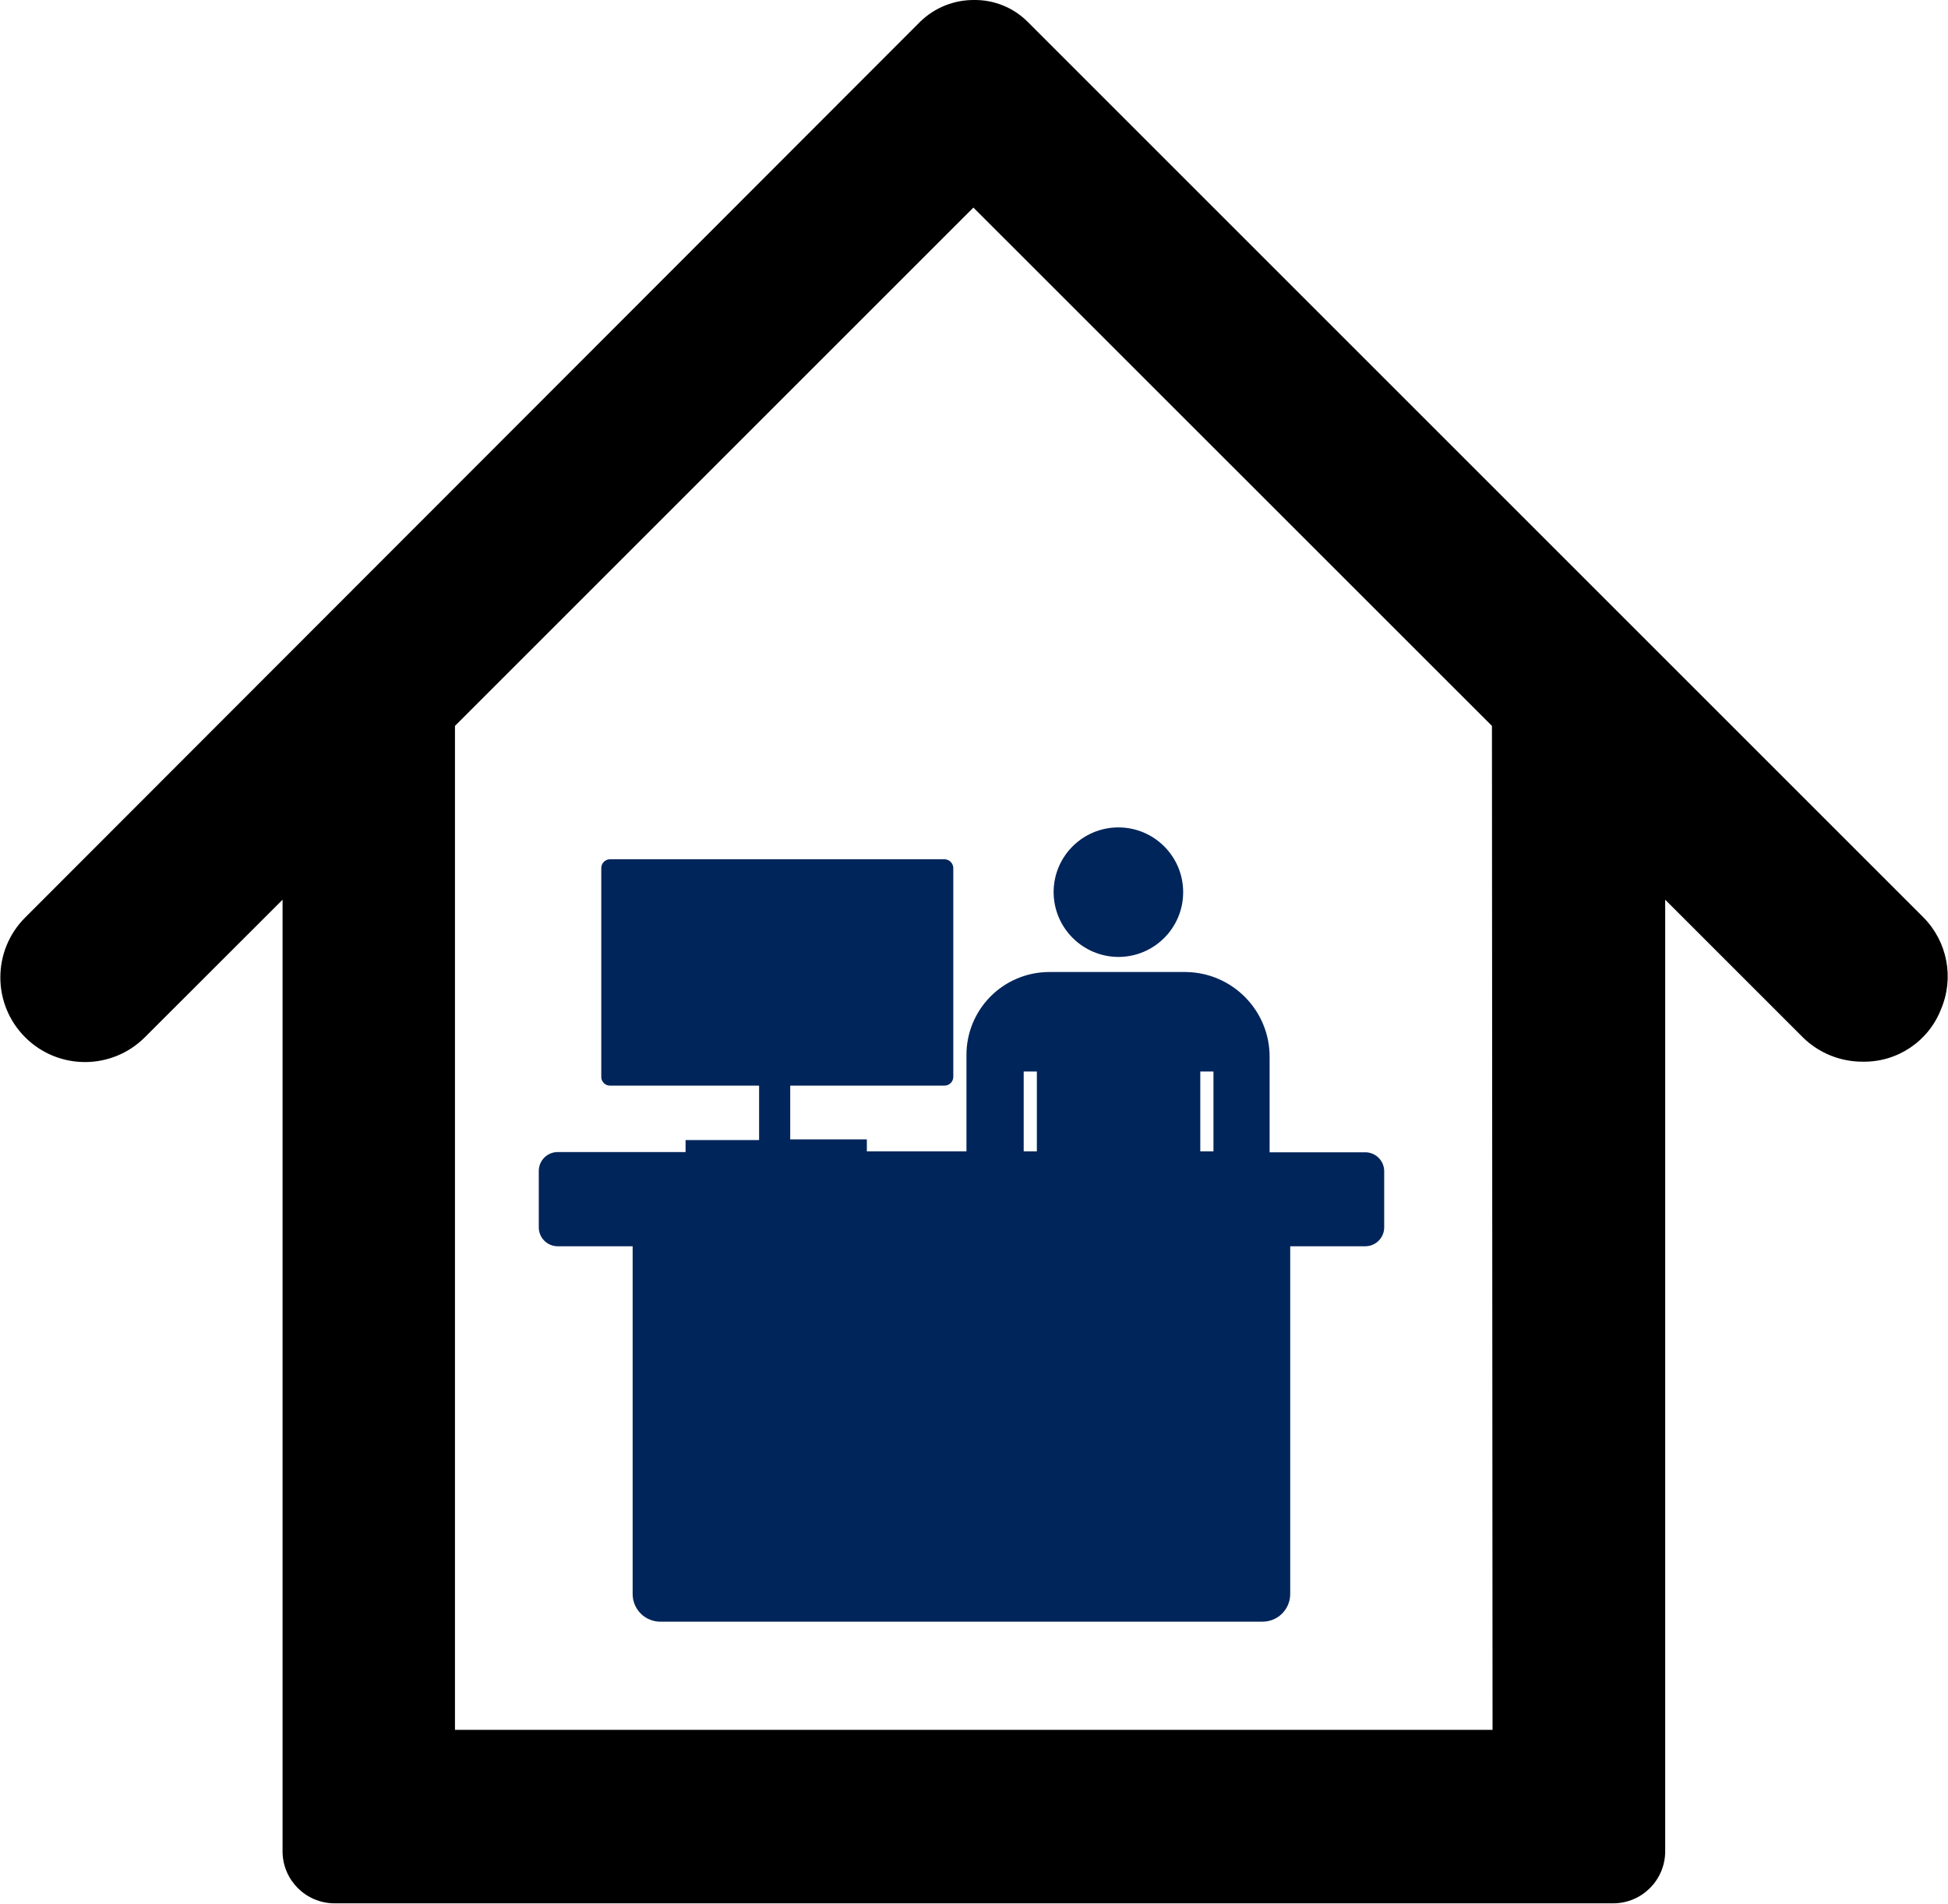
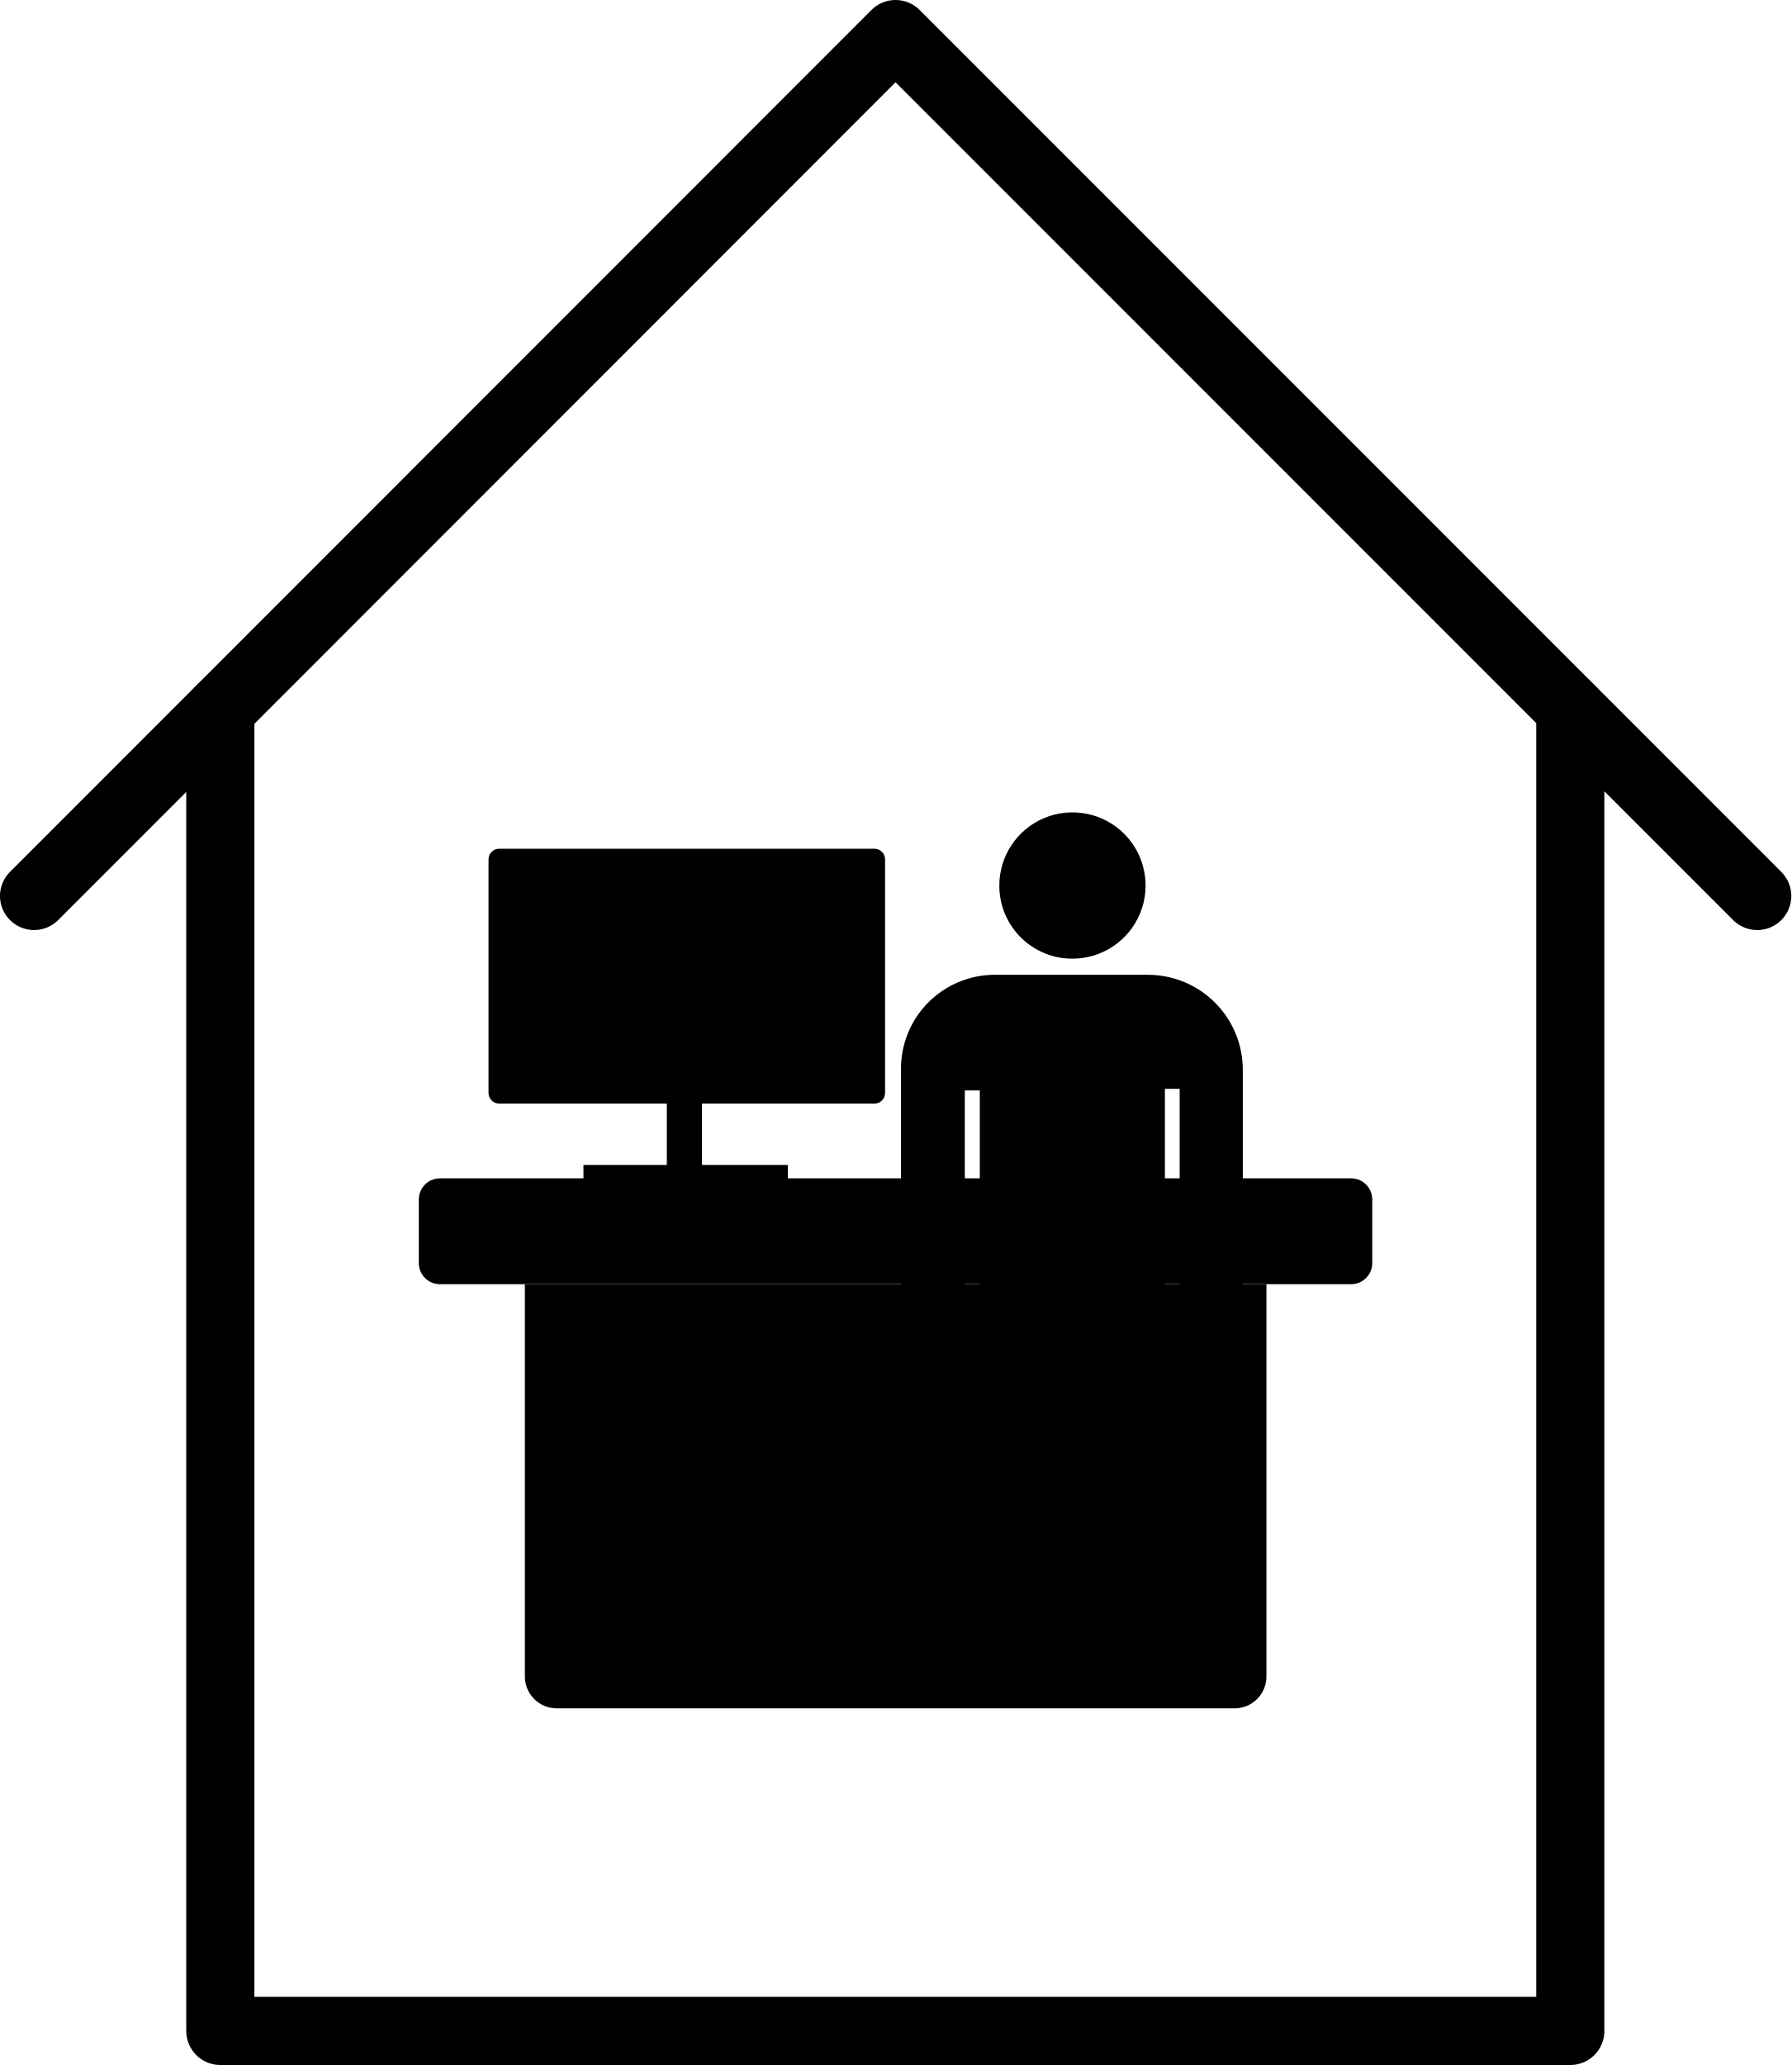
- <svg xmlns="http://www.w3.org/2000/svg" viewBox="0 0 162.7 159.02">
+ <svg xmlns="http://www.w3.org/2000/svg" viewBox="0 0 78.87 90.9">
  <defs>
-     <style>.cls-1{fill:#00255a;}</style>
+     <style>.cls-1{fill:none;stroke:#000;stroke-linecap:round;stroke-linejoin:round;stroke-width:3px;}</style>
  </defs>
-   <g id="Layer_2" data-name="Layer 2">
-     <g id="Layer_1-2" data-name="Layer 1">
-       <path d="M160.66,76.65,85.81,1.8A6.22,6.22,0,0,0,81.34,0a6.38,6.38,0,0,0-4.47,1.8L2.1,76.65a7.07,7.07,0,0,0,10,10L23.6,75.16v79.55A4.35,4.35,0,0,0,27.91,159H134.77a4.35,4.35,0,0,0,4.31-4.31V75.16l11.53,11.53a7.09,7.09,0,0,0,5,2,6.88,6.88,0,0,0,6.51-4.39A7,7,0,0,0,160.66,76.65Zm-36,67.86H38V60.64l43.3-43.3,43.31,43.3Z" />
-       <path class="cls-1" d="M93.42,79.94A5.41,5.41,0,1,0,88,74.53,5.43,5.43,0,0,0,93.42,79.94Z" />
-       <path class="cls-1" d="M80.72,96.18H72.4v-1H66V90.69H78.83a.74.74,0,0,0,.79-.78V72.57a.75.75,0,0,0-.79-.79H51a.74.74,0,0,0-.78.79V89.91a.73.73,0,0,0,.78.78h12.4v4.55H57.26v1H46.59A1.58,1.58,0,0,0,45,97.83v4.71a1.58,1.58,0,0,0,1.57,1.57h6.27v29a2.31,2.31,0,0,0,2.36,2.36h50.21a2.31,2.31,0,0,0,2.35-2.36v-29h6.28a1.58,1.58,0,0,0,1.57-1.57V97.83a1.58,1.58,0,0,0-1.57-1.57h-8V88.34a7.08,7.08,0,0,0-7-7.14H87.62a6.92,6.92,0,0,0-6.9,7Zm20.63-6.67v6.67h-1.1V89.51Zm-14.75,0v6.67H85.5V89.51Z" />
+   <g id="Laag_2" data-name="Laag 2">
+     <g id="Laag_1-2" data-name="Laag 1">
+       <line class="cls-1" x1="77.37" y1="39.44" x2="69.14" y2="31.21" />
+       <line class="cls-1" x1="9.7" y1="31.24" x2="1.5" y2="39.44" />
+       <polygon class="cls-1" points="69.14 31.21 69.14 89.4 9.7 89.4 9.7 31.24 10.4 30.54 39.43 1.5 68.47 30.54 69.14 31.21" />
+       <path d="M47.22,42.2A3.22,3.22,0,1,0,44,39,3.21,3.21,0,0,0,47.22,42.2Z" />
+       <path d="M43.78,42.91a4.13,4.13,0,0,0-4.11,4.17V57a1.41,1.41,0,1,0,2.81,0v-9h.66v24.7a1.87,1.87,0,1,0,3.74,0V58.29h.65V72.63a1.88,1.88,0,1,0,3.76,0V47.93h.65v9a1.39,1.39,0,1,0,2.78,0V47.14a4.18,4.18,0,0,0-4.15-4.23Z" />
+       <rect x="18.44" y="51.87" width="41.98" height="4.66" rx="0.93" />
+       <path d="M23.11,56.54H55.76a0,0,0,0,1,0,0V73.8a1.4,1.4,0,0,1-1.4,1.4H24.51a1.4,1.4,0,0,1-1.4-1.4V56.54A0,0,0,0,1,23.11,56.54Z" />
+       <rect x="29.36" y="48.48" width="1.55" height="3.83" />
+       <rect x="21.51" y="37.36" width="17.46" height="11.22" rx="0.47" />
+       <rect x="25.69" y="51.28" width="9" height="1.19" />
    </g>
  </g>
</svg>
